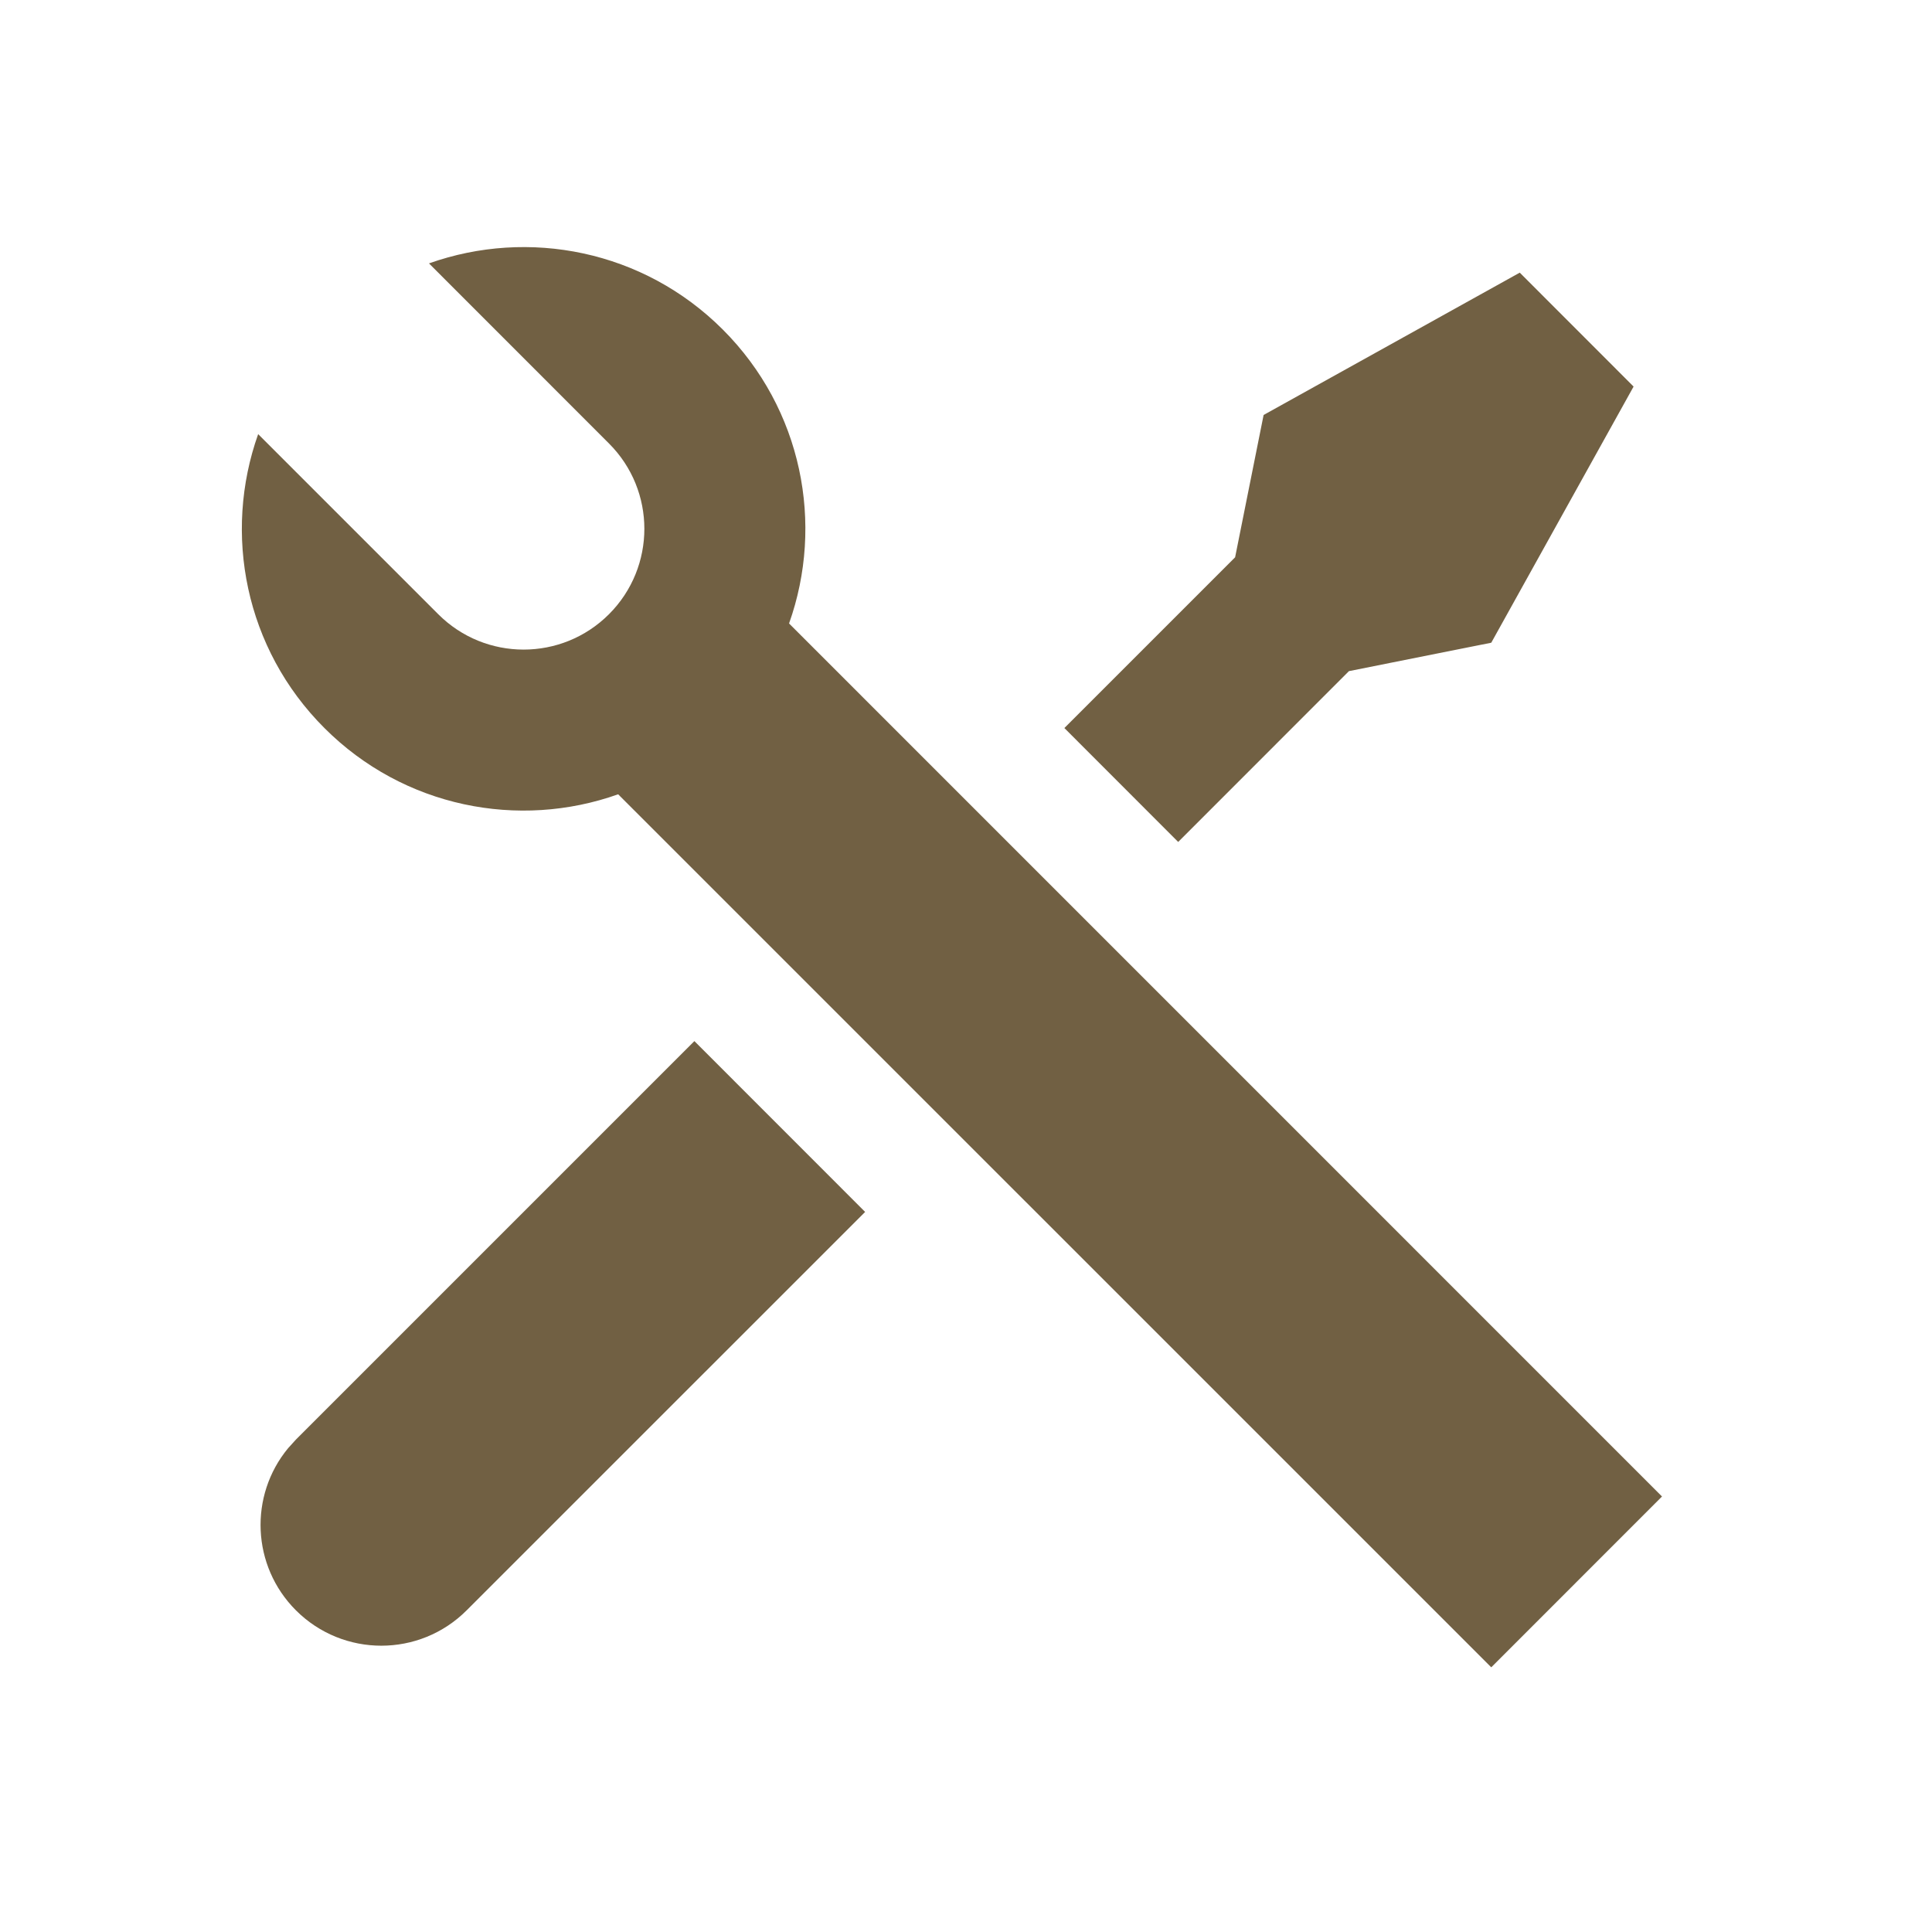
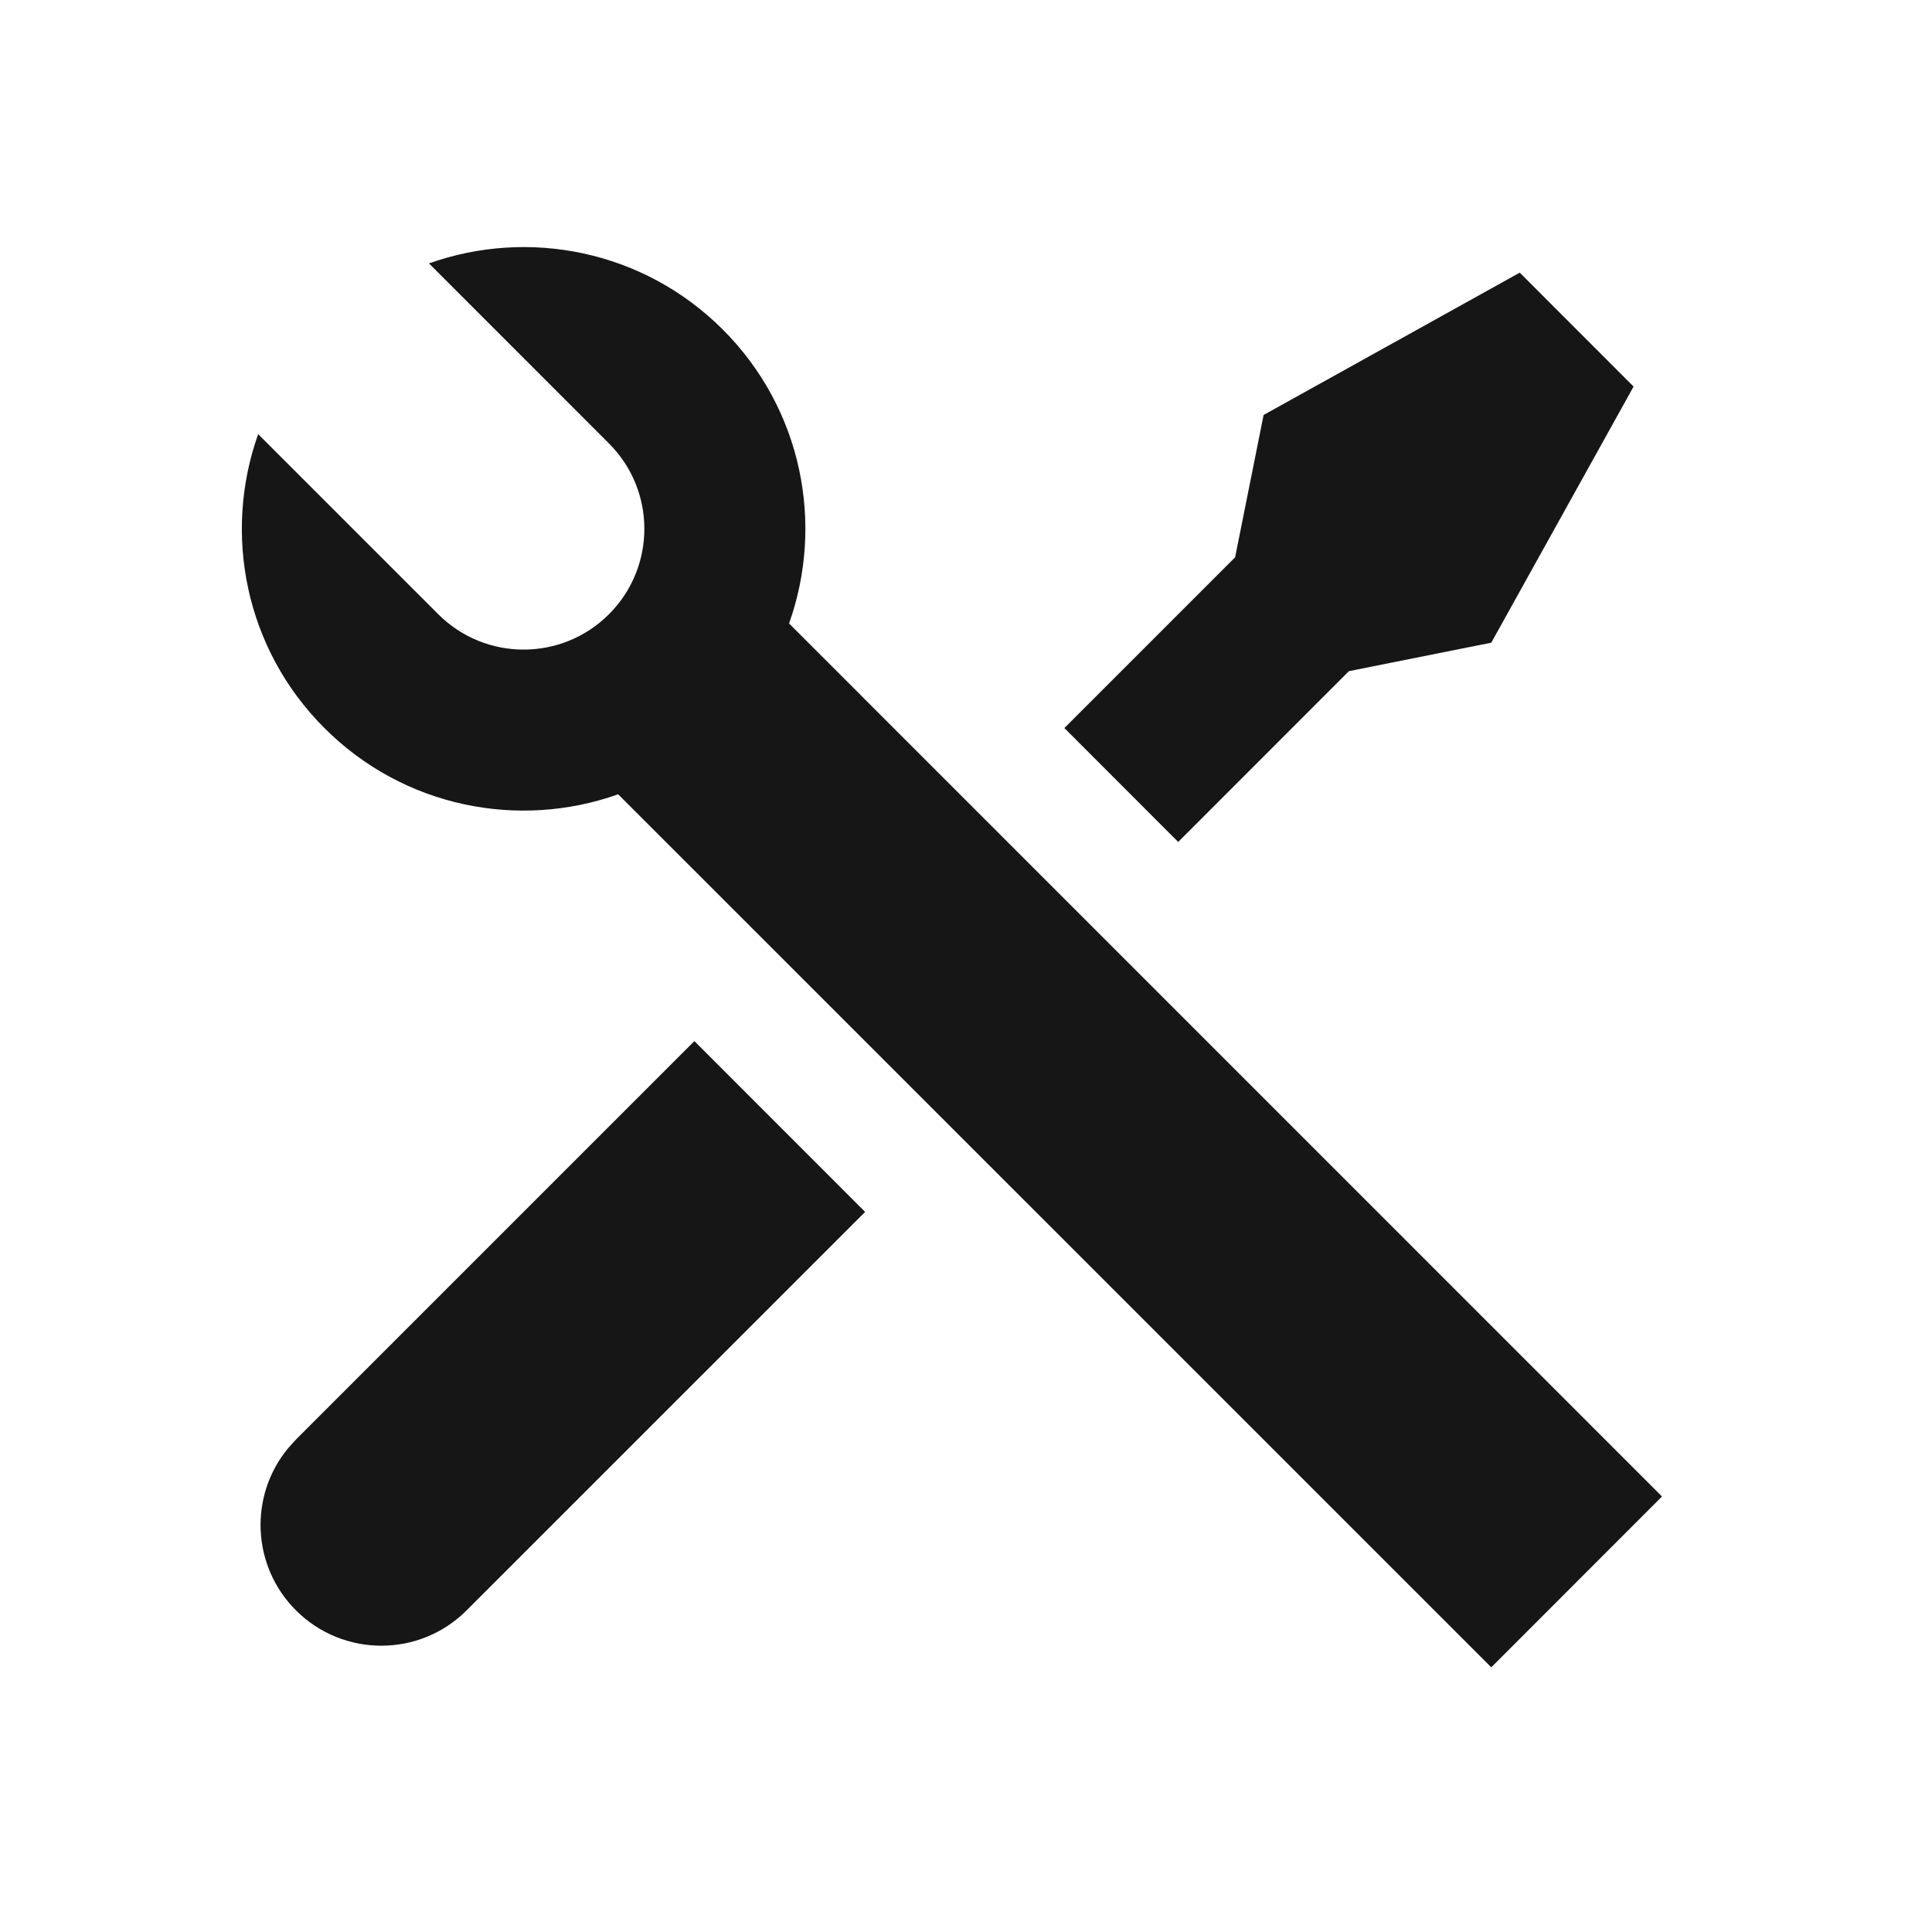
<svg xmlns="http://www.w3.org/2000/svg" width="16" height="16" viewBox="0 0 24 24" fill="none">
-   <path d="M5.329 3.272C6.563 2.833 7.992 3.107 8.979 4.094C9.967 5.082 10.241 6.512 9.802 7.745L20.646 18.59L18.525 20.712L7.679 9.867C6.446 10.306 5.016 10.031 4.03 9.044C3.042 8.057 2.768 6.627 3.207 5.393L5.444 7.63C6.03 8.216 6.979 8.216 7.565 7.63C8.151 7.044 8.151 6.094 7.565 5.509L5.329 3.272ZM15.697 5.155L18.879 3.387L20.293 4.802L18.525 7.984L16.757 8.337L14.636 10.459L13.222 9.044L15.343 6.923L15.697 5.155ZM8.626 12.933L10.747 15.055L5.797 20.004C5.212 20.59 4.262 20.59 3.676 20.004C3.125 19.453 3.092 18.579 3.579 17.99L3.676 17.883L8.626 12.933Z" fill="#716043" />
+   <path d="M5.329 3.272C6.563 2.833 7.992 3.107 8.979 4.094C9.967 5.082 10.241 6.512 9.802 7.745L20.646 18.59L18.525 20.712L7.679 9.867C6.446 10.306 5.016 10.031 4.03 9.044C3.042 8.057 2.768 6.627 3.207 5.393L5.444 7.63C6.03 8.216 6.979 8.216 7.565 7.63C8.151 7.044 8.151 6.094 7.565 5.509L5.329 3.272ZM15.697 5.155L18.879 3.387L20.293 4.802L18.525 7.984L16.757 8.337L14.636 10.459L13.222 9.044L15.343 6.923L15.697 5.155ZM8.626 12.933L10.747 15.055L5.797 20.004C5.212 20.59 4.262 20.59 3.676 20.004C3.125 19.453 3.092 18.579 3.579 17.99L3.676 17.883L8.626 12.933Z" fill="#161616" />
</svg>
